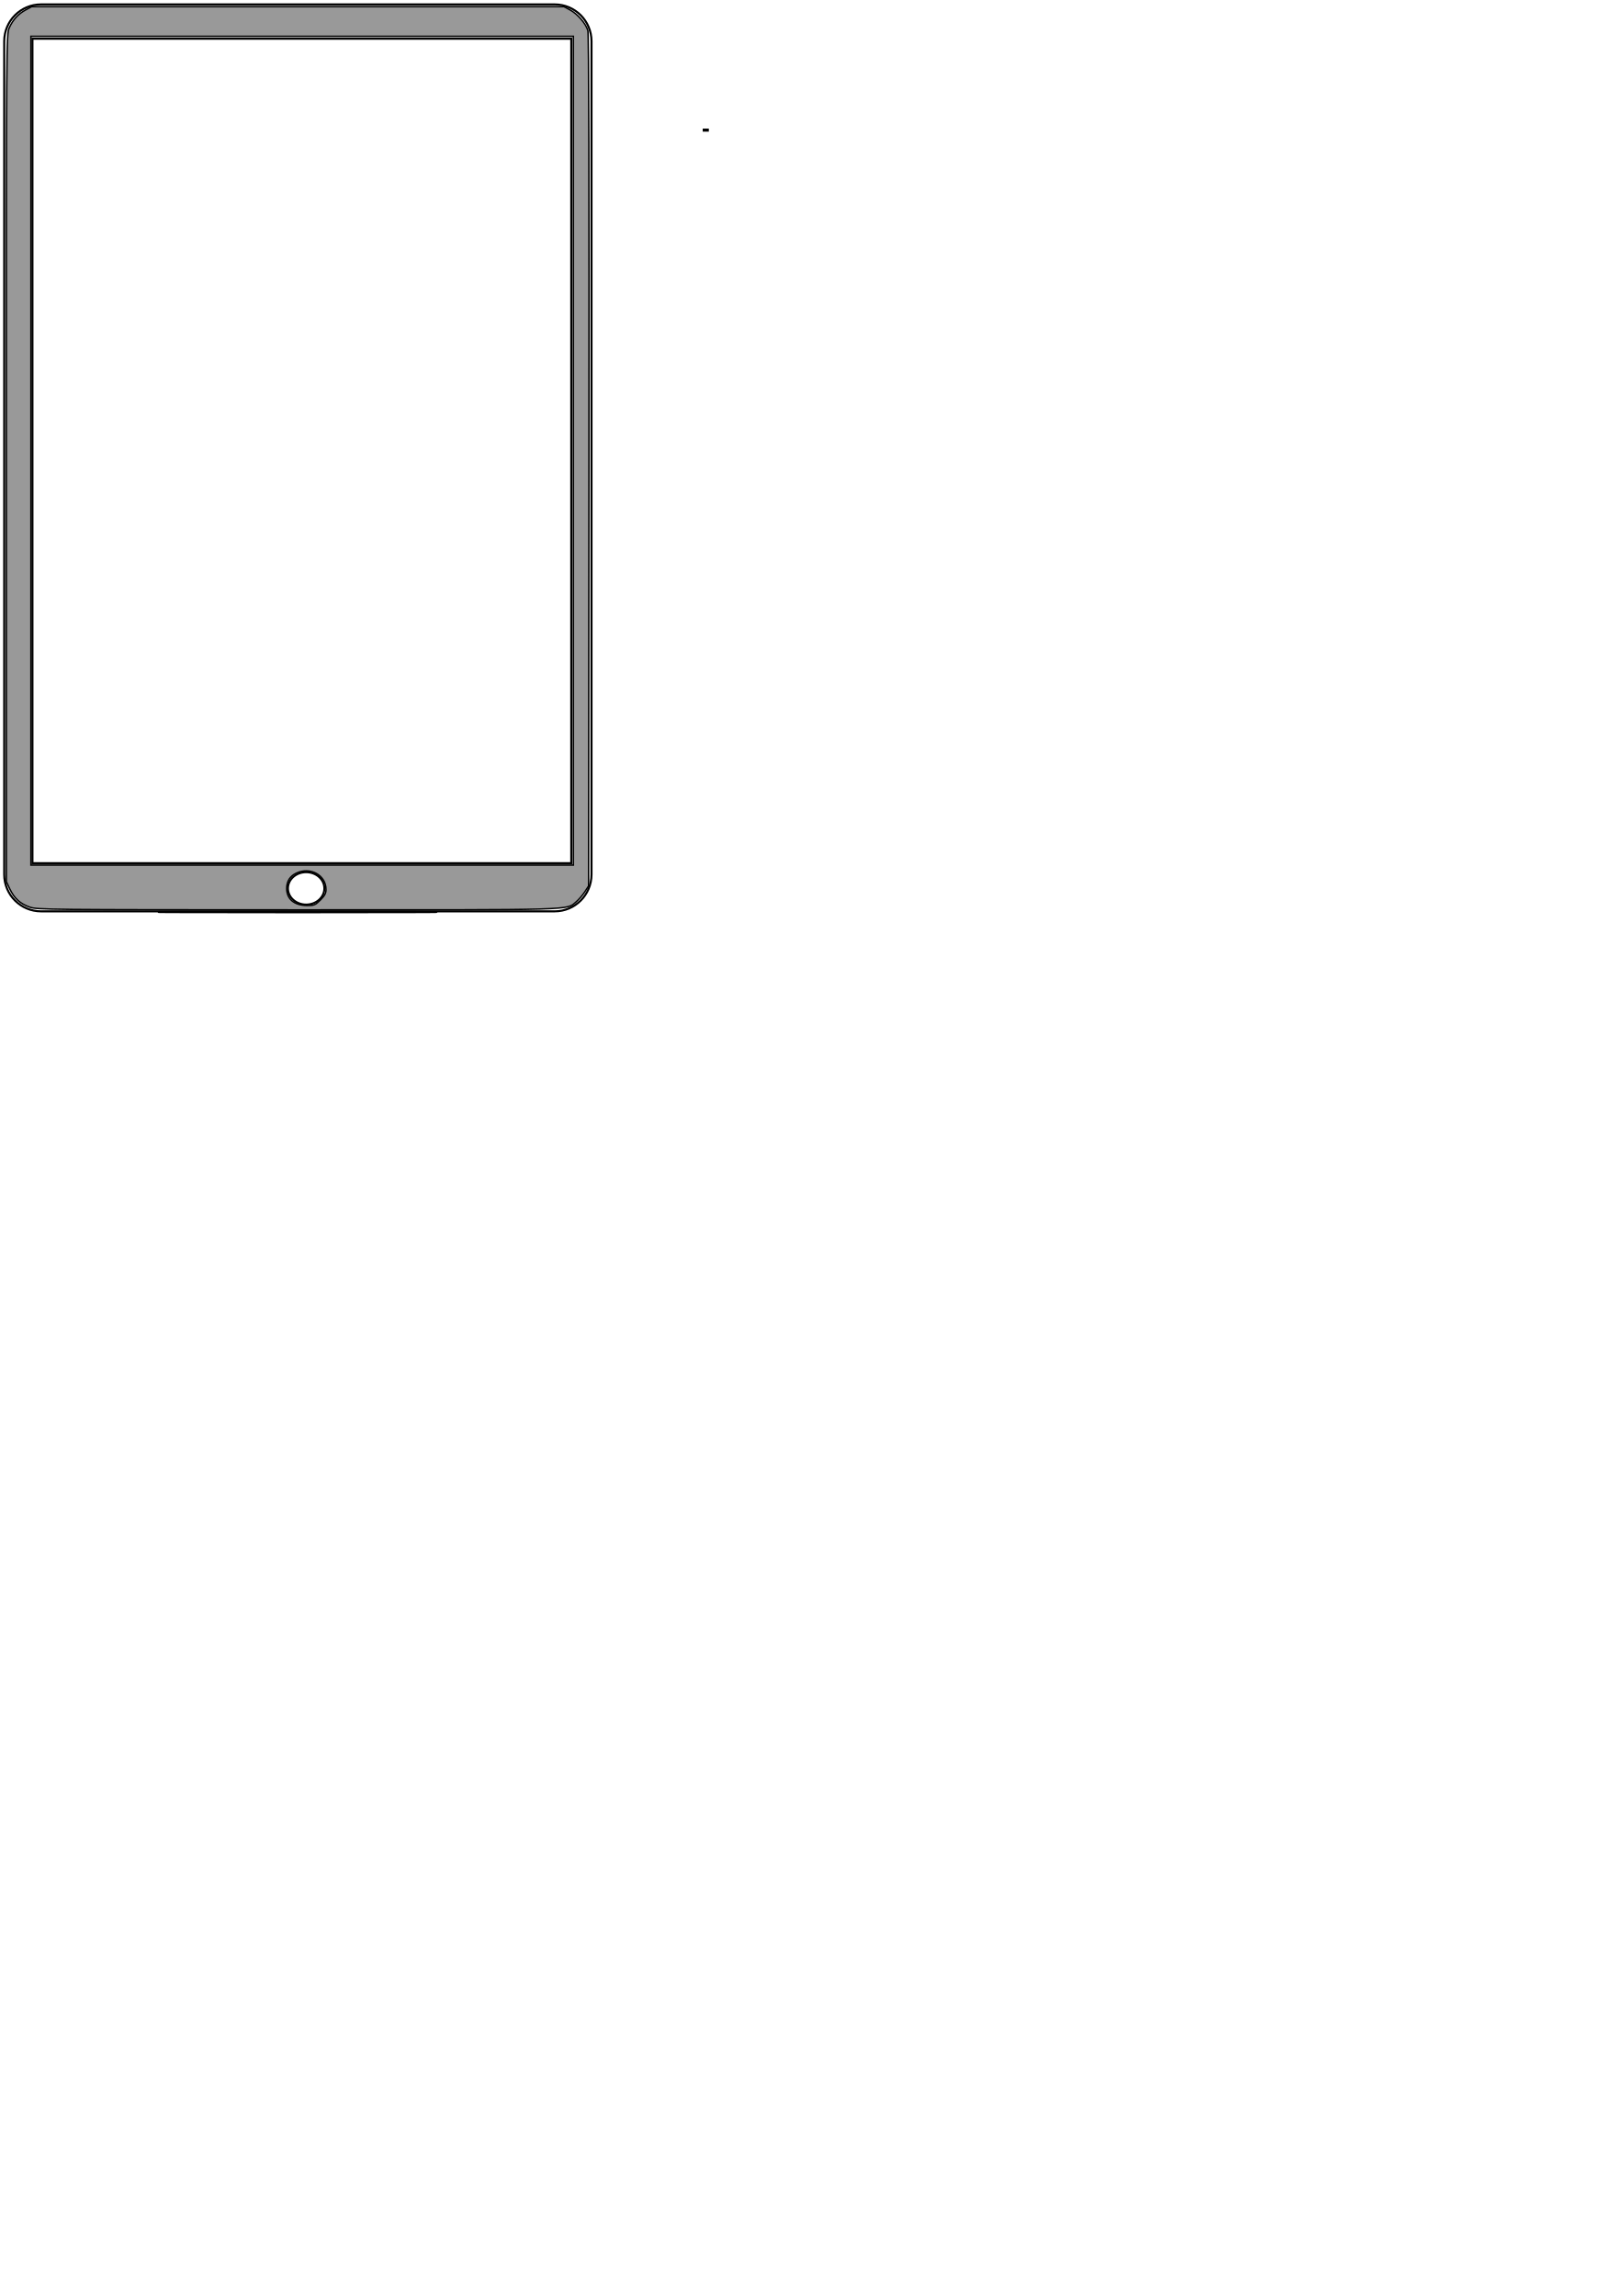
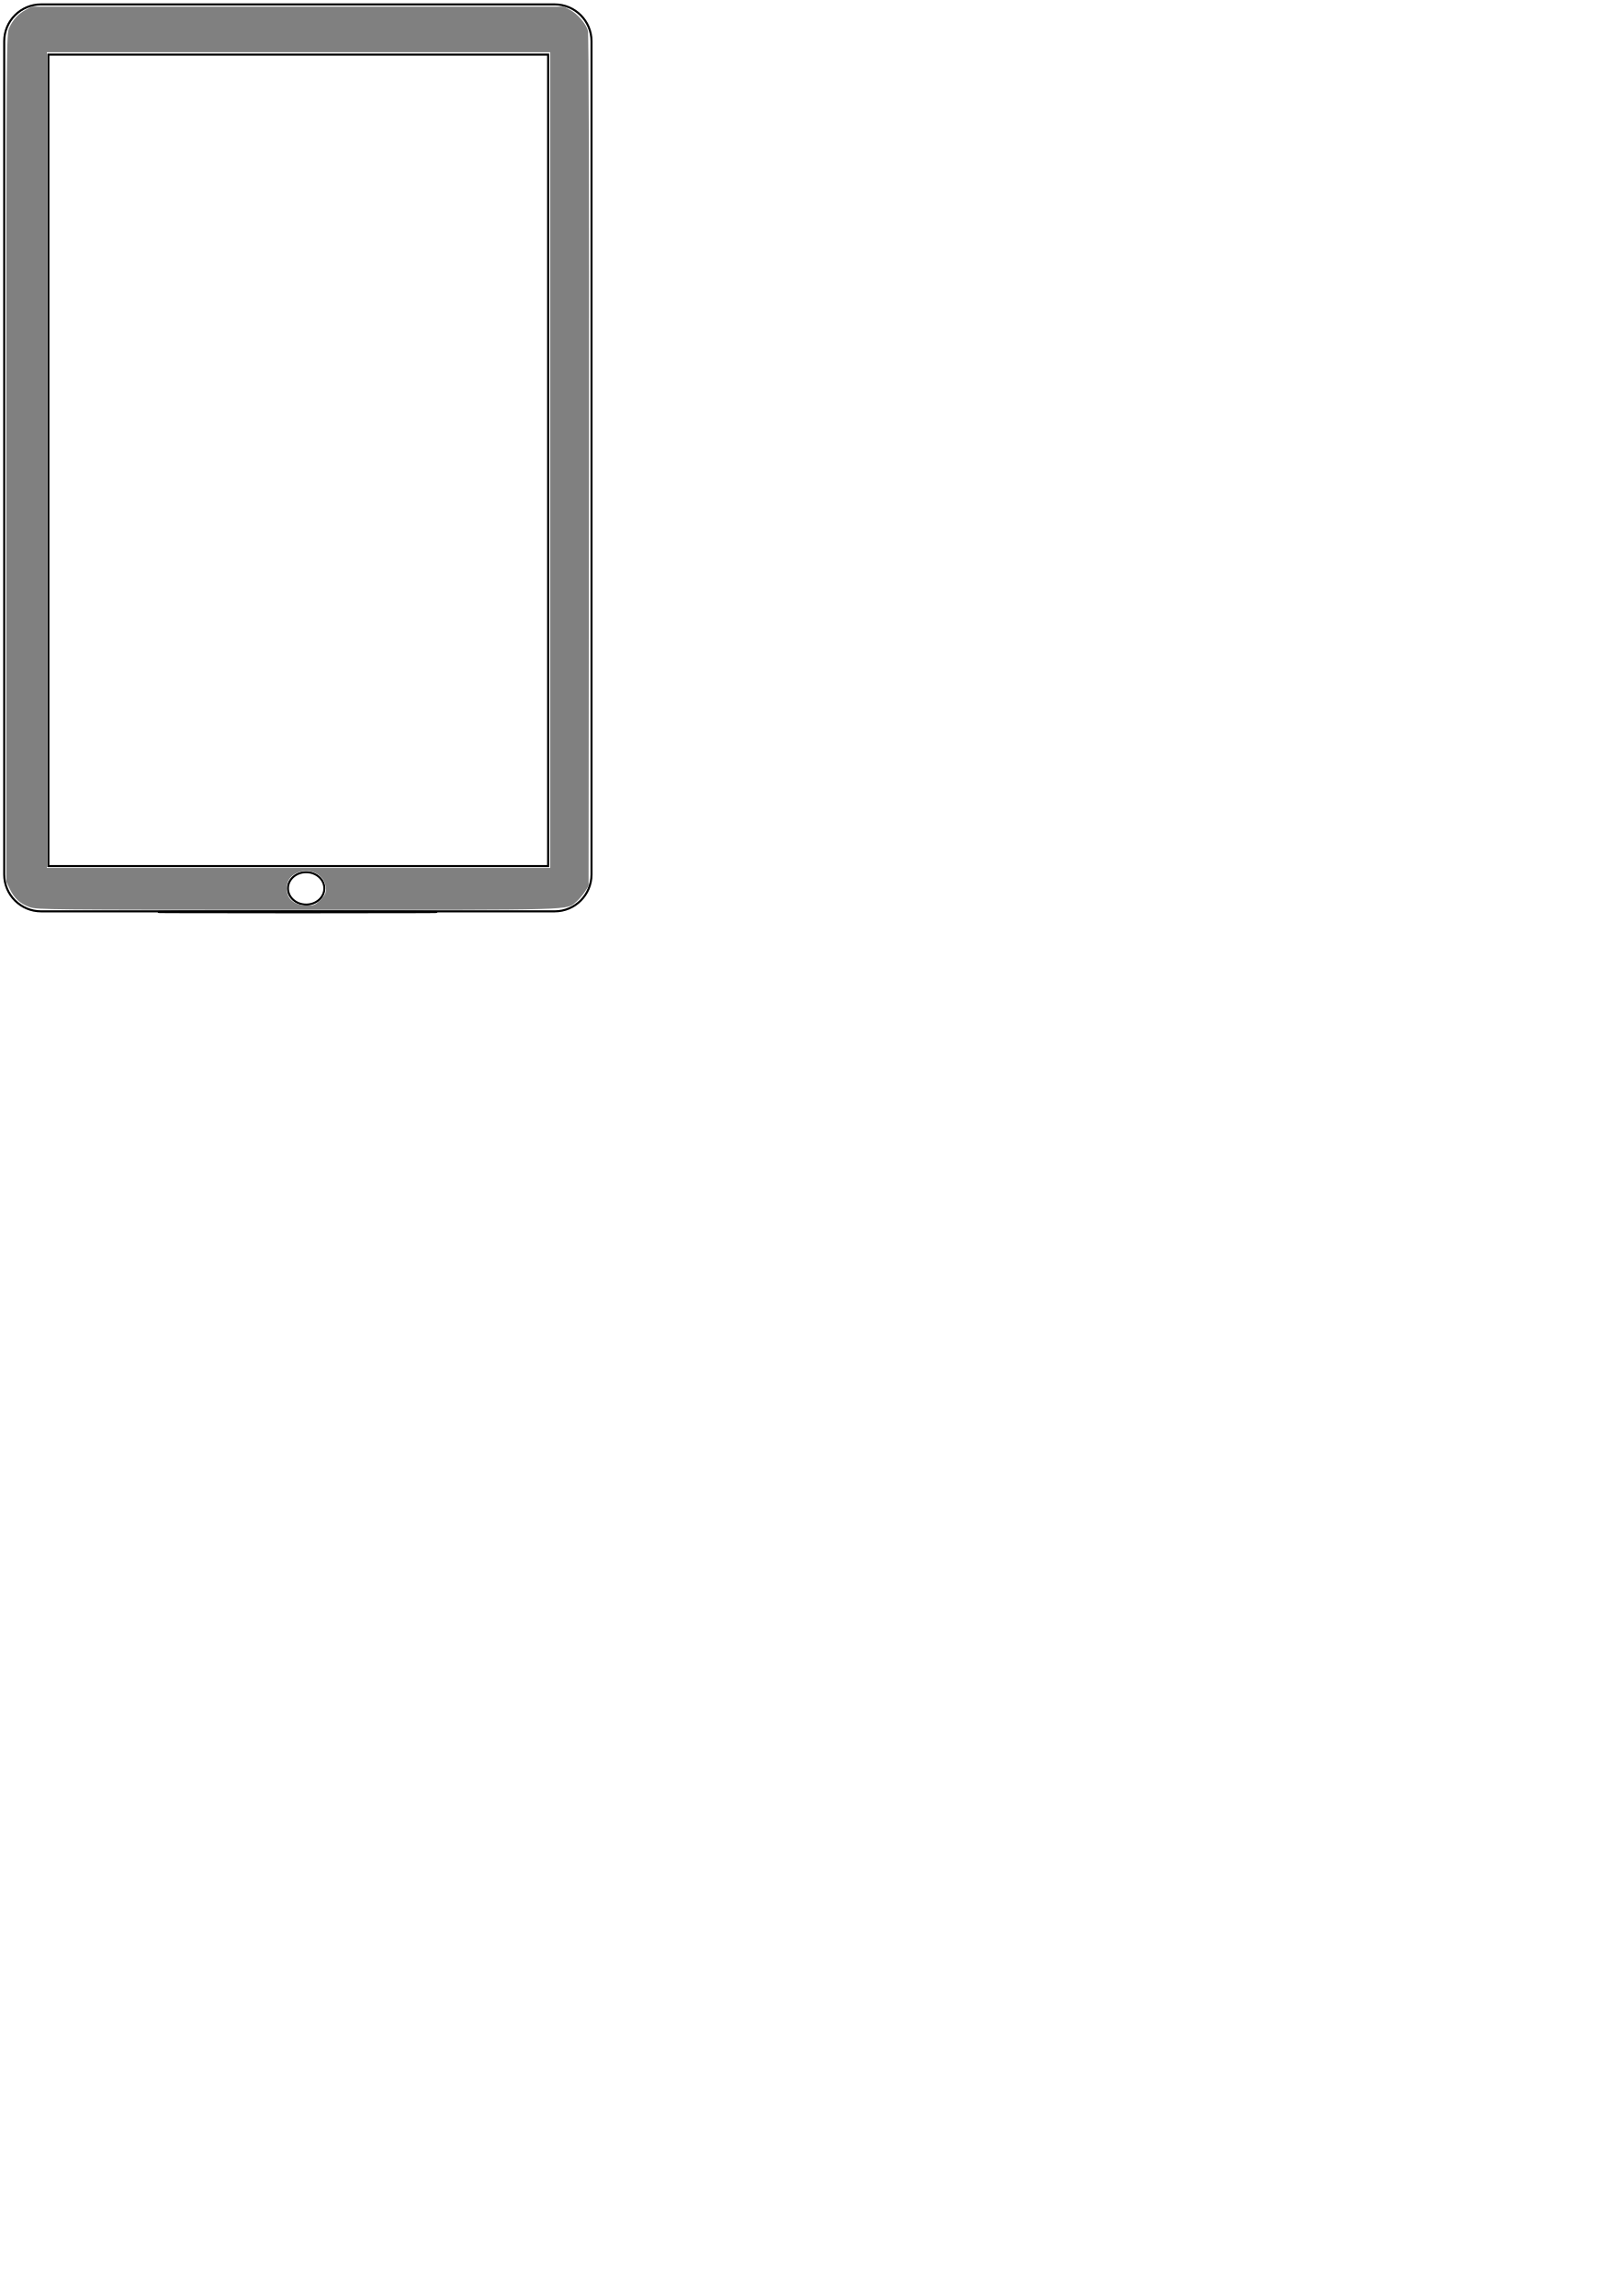
<svg xmlns="http://www.w3.org/2000/svg" width="210mm" height="297mm" id="svg2" version="1.1">
  <defs id="defs4">
    </defs>
  <g id="layer1">
    <rect style="fill:none" id="rect2818" width="308.571" height="320" x="137.143" y="175.219" />
    <rect style="fill:none" id="rect2820" width="245.714" height="274.286" x="157.143" y="178.076" />
    <rect style="fill:none" id="rect2822" width="80" height="68.571" x="146.421" y="6.756" />
    <rect style="fill:none" id="rect2824" width="146.667" height="220" x="157.85" y="26.756" />
    <rect style="fill:none" id="rect2826" width="325.714" height="457.143" x="128.571" y="118.076" ry="104.286" rx="162.857" />
    <rect style="fill:none" id="rect2828" width="345.714" height="485.714" x="114.286" y="160.934" rx="131.429" ry="104.286" />
    <rect style="fill:none" id="rect2830" width="242.857" height="382.857" x="248.571" y="166.648" />
    <rect style="fill:none;stroke:#000000;stroke-opacity:1" id="rect2832" width="287.088" height="443.414" x="2.057" y="2.15" rx="18.022" ry="18.022" />
-     <rect style="fill:none;stroke:#000000;stroke-opacity:1" id="rect3608" width="263.387" height="403.084" x="15.864" y="18.923" rx="0" ry="0" />
+     <rect style="fill:none;stroke:#000000;stroke-opacity:1" id="rect3608" width="244.295" height="396.72" x="23.643" y="26.701" rx="0" ry="0" />
    <path style="fill:none;stroke:#000000;stroke-opacity:1" id="path3616" d="m 270.685,596.278 a 9.055,8.055 0 1 1 -18.111,0 9.055,8.055 0 1 1 18.111,0 z" transform="matrix(0.982926,0,0,0.982926,-107.5119,-151.7674)" />
-     <rect style="fill:none;stroke:#000000;stroke-opacity:1" id="rect3730" width="2" height="0.5" x="344" y="63.362" />
    <path style="fill:#808080;fill-opacity:1;stroke:#000000;stroke-opacity:1" d="m 90.273,445.756 c 30.07,-0.147 79.57,-0.147 110,-8e-5 30.43,0.147 5.827,0.267 -54.673,0.267 -60.5,4e-5 -85.397,-0.12 -55.327,-0.267 z" id="path3765" />
-     <path style="fill:#999999;fill-opacity:1;stroke:#000000;stroke-width:0.707;stroke-opacity:1" d="m 14.549,443.51 c -4.627,-1.598 -7.586,-4.298 -9.767,-8.911 l -1.671,-3.536 0.009,-207.182 C 3.128,16.966 3.129,16.694 4.568,13.516 6.344,9.593 8.94,6.788 12.642,4.79 l 2.828,-1.526 130.108,0 130.108,0 2.929,1.567 c 3.712,1.985 7.844,6.779 8.753,10.156 0.458,1.703 0.639,74.603 0.52,210.402 l -0.181,207.796 -1.879,2.887 c -1.033,1.588 -2.878,3.728 -4.099,4.756 -5.045,4.245 2.39,4.027 -136.455,4.002 C 24.052,444.806 18.129,444.747 14.549,443.51 l 0,0 z m 142.073,-3.525 c 2.111,-2.111 2.743,-3.296 2.735,-5.127 -0.031,-7.011 -7.685,-11.218 -14.514,-7.977 -3.046,1.445 -4.648,3.939 -4.695,7.307 -0.073,5.287 3.636,8.467 9.933,8.514 3.483,0.026 4.022,-0.198 6.541,-2.717 l 0,0 z m 123.66,-219.64 0,-202.586 -132.583,0 -132.583,0 0,202.586 0,202.586 132.583,0 132.583,0 0,-202.586 z" id="path3782" />
+     <path style="fill:#808080" d="M 14.549,443.51 C 9.922,441.912 6.963,439.212 4.782,434.599 L 3.11,431.063 3.119,223.881 C 3.128,16.966 3.129,16.694 4.568,13.516 6.344,9.593 8.94,6.788 12.642,4.79 l 2.828,-1.526 130.108,0 130.108,0 2.929,1.567 c 3.712,1.985 7.844,6.779 8.753,10.156 0.458,1.703 0.639,74.603 0.52,210.402 l -0.181,207.796 -1.879,2.887 c -1.033,1.588 -2.878,3.728 -4.099,4.756 -5.045,4.245 2.39,4.027 -136.455,4.002 C 24.052,444.806 18.129,444.747 14.549,443.51 l 0,0 z m 142.073,-3.525 c 2.111,-2.111 2.743,-3.296 2.735,-5.127 -0.031,-7.011 -7.685,-11.218 -14.514,-7.977 -3.046,1.445 -4.648,3.939 -4.695,7.307 -0.073,5.287 3.636,8.467 9.933,8.514 3.483,0.026 4.022,-0.198 6.541,-2.717 l 0,0 z m 112.347,-215.044 0,-199.404 -123.037,0 -123.037,0 0,199.404 0,199.404 123.037,0 123.037,0 0,-199.404 z" id="path2825" />
  </g>
</svg>
